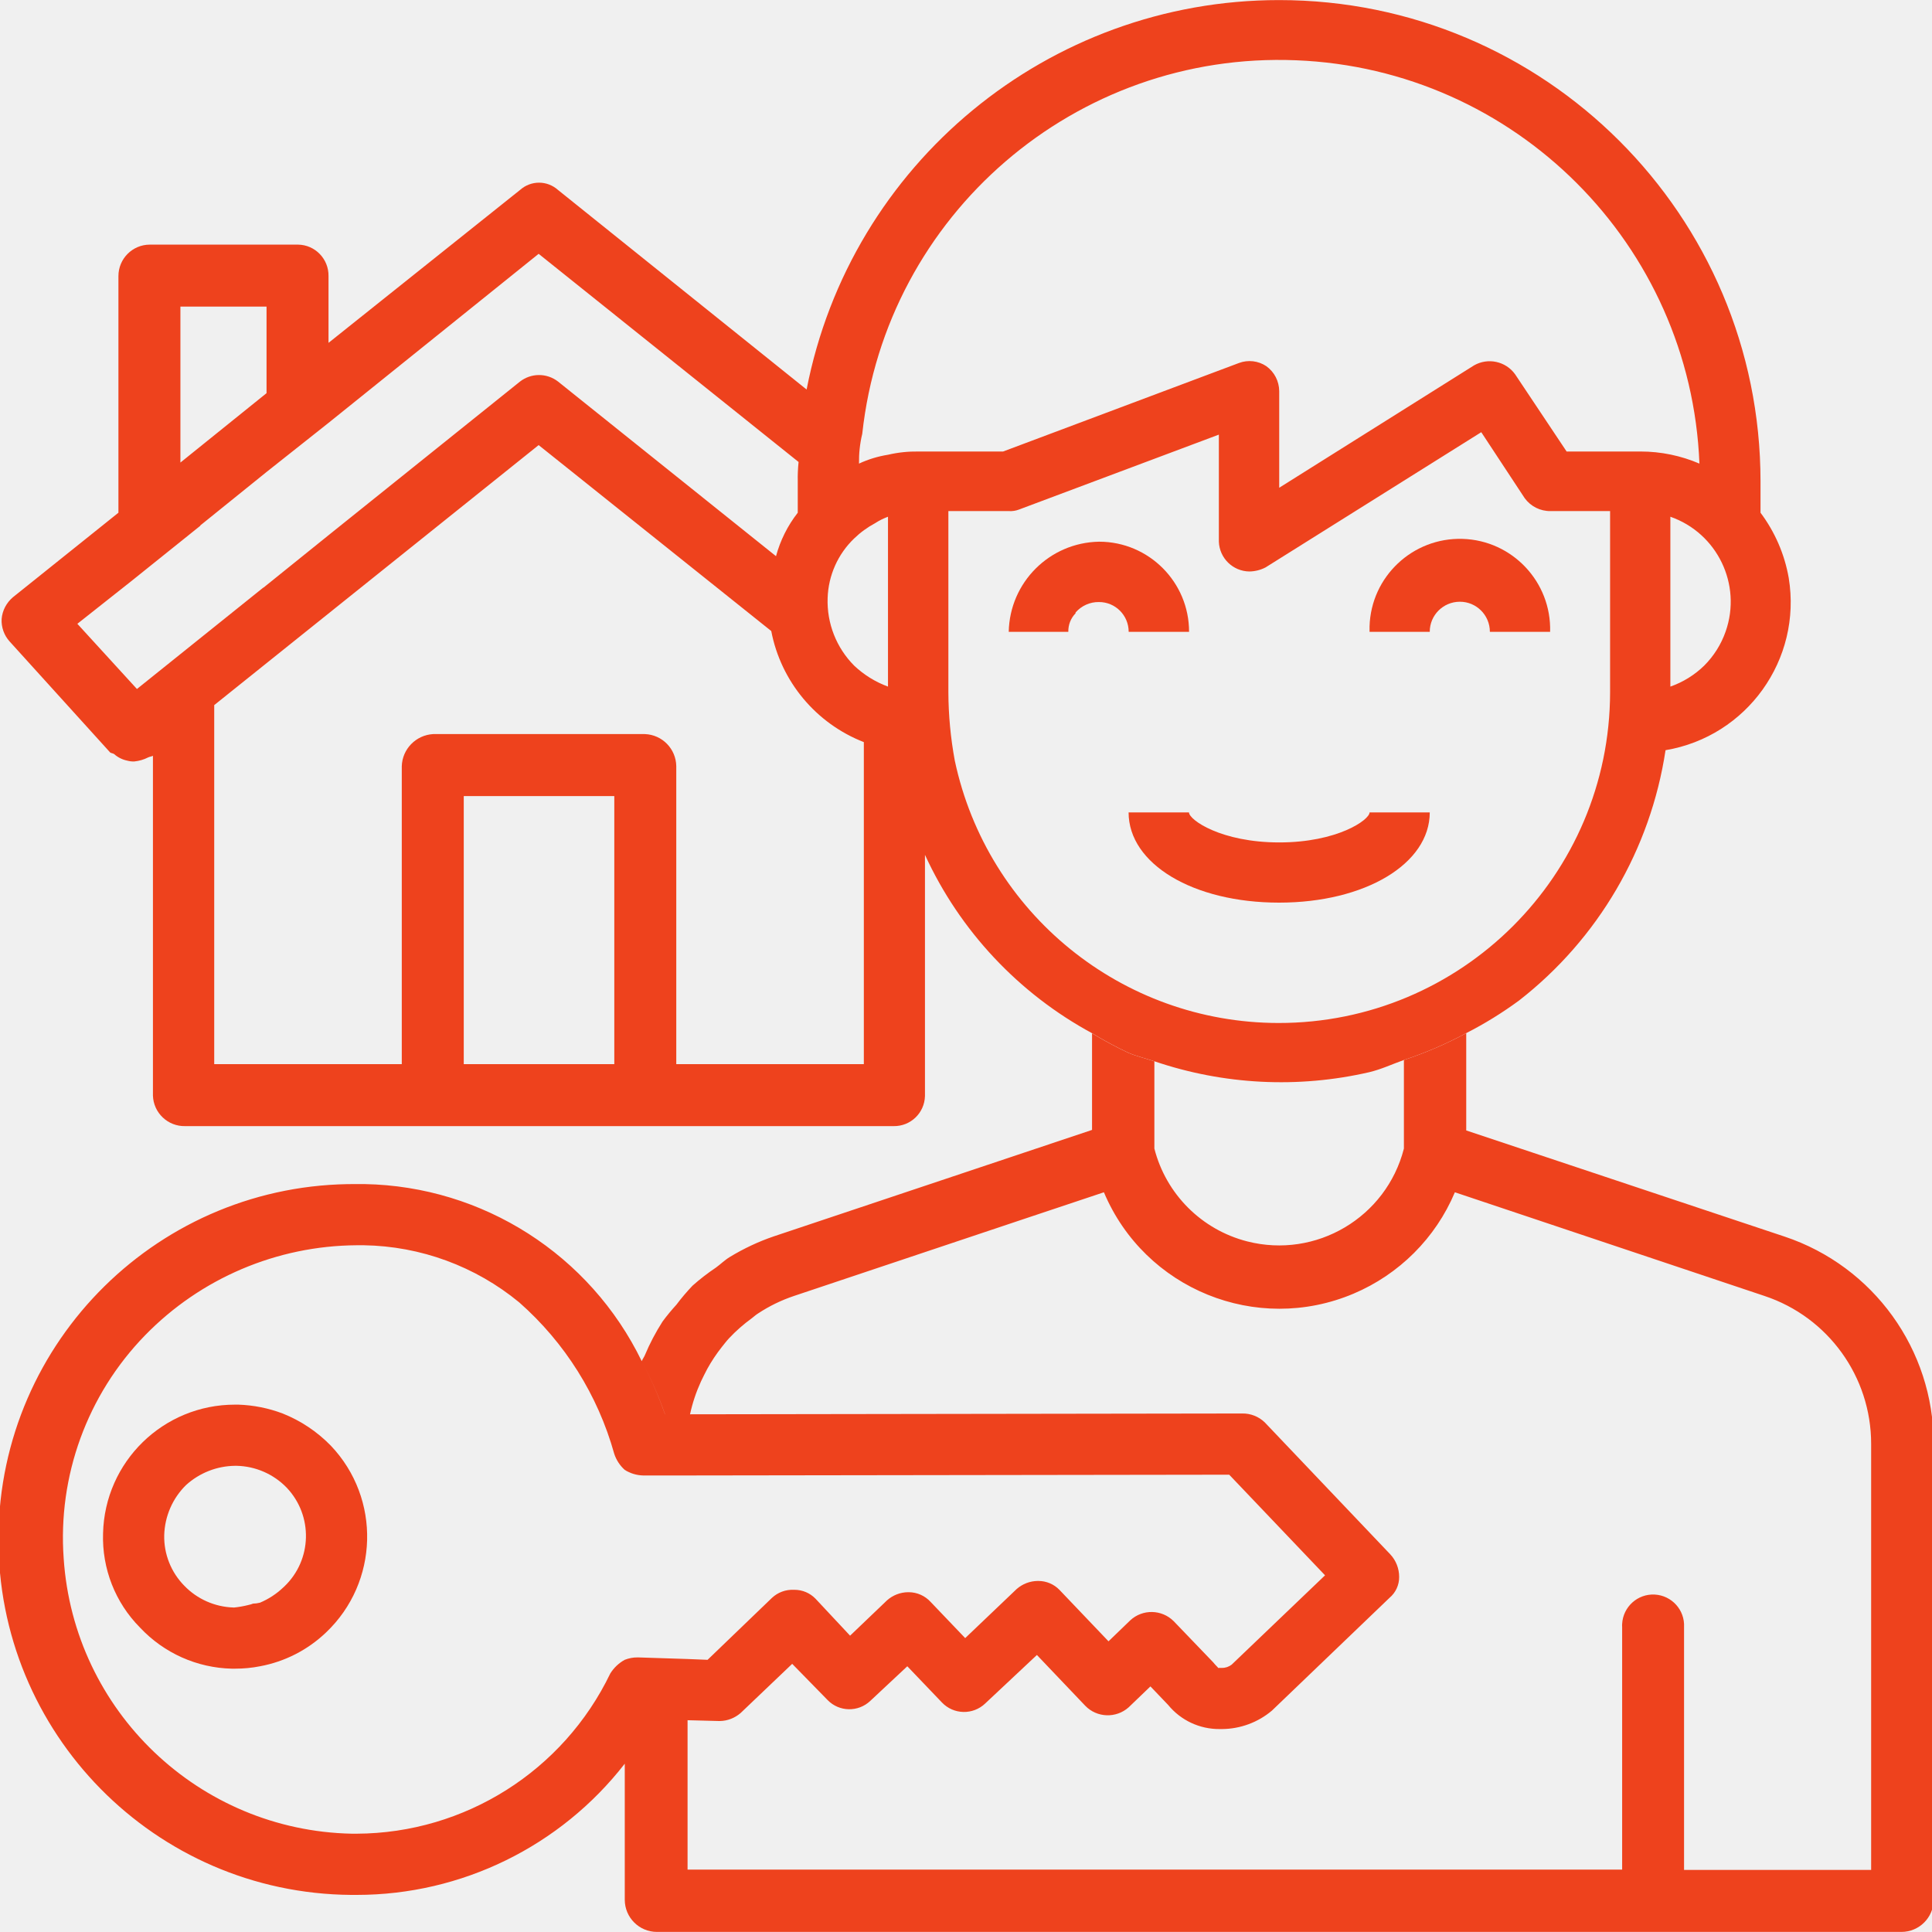
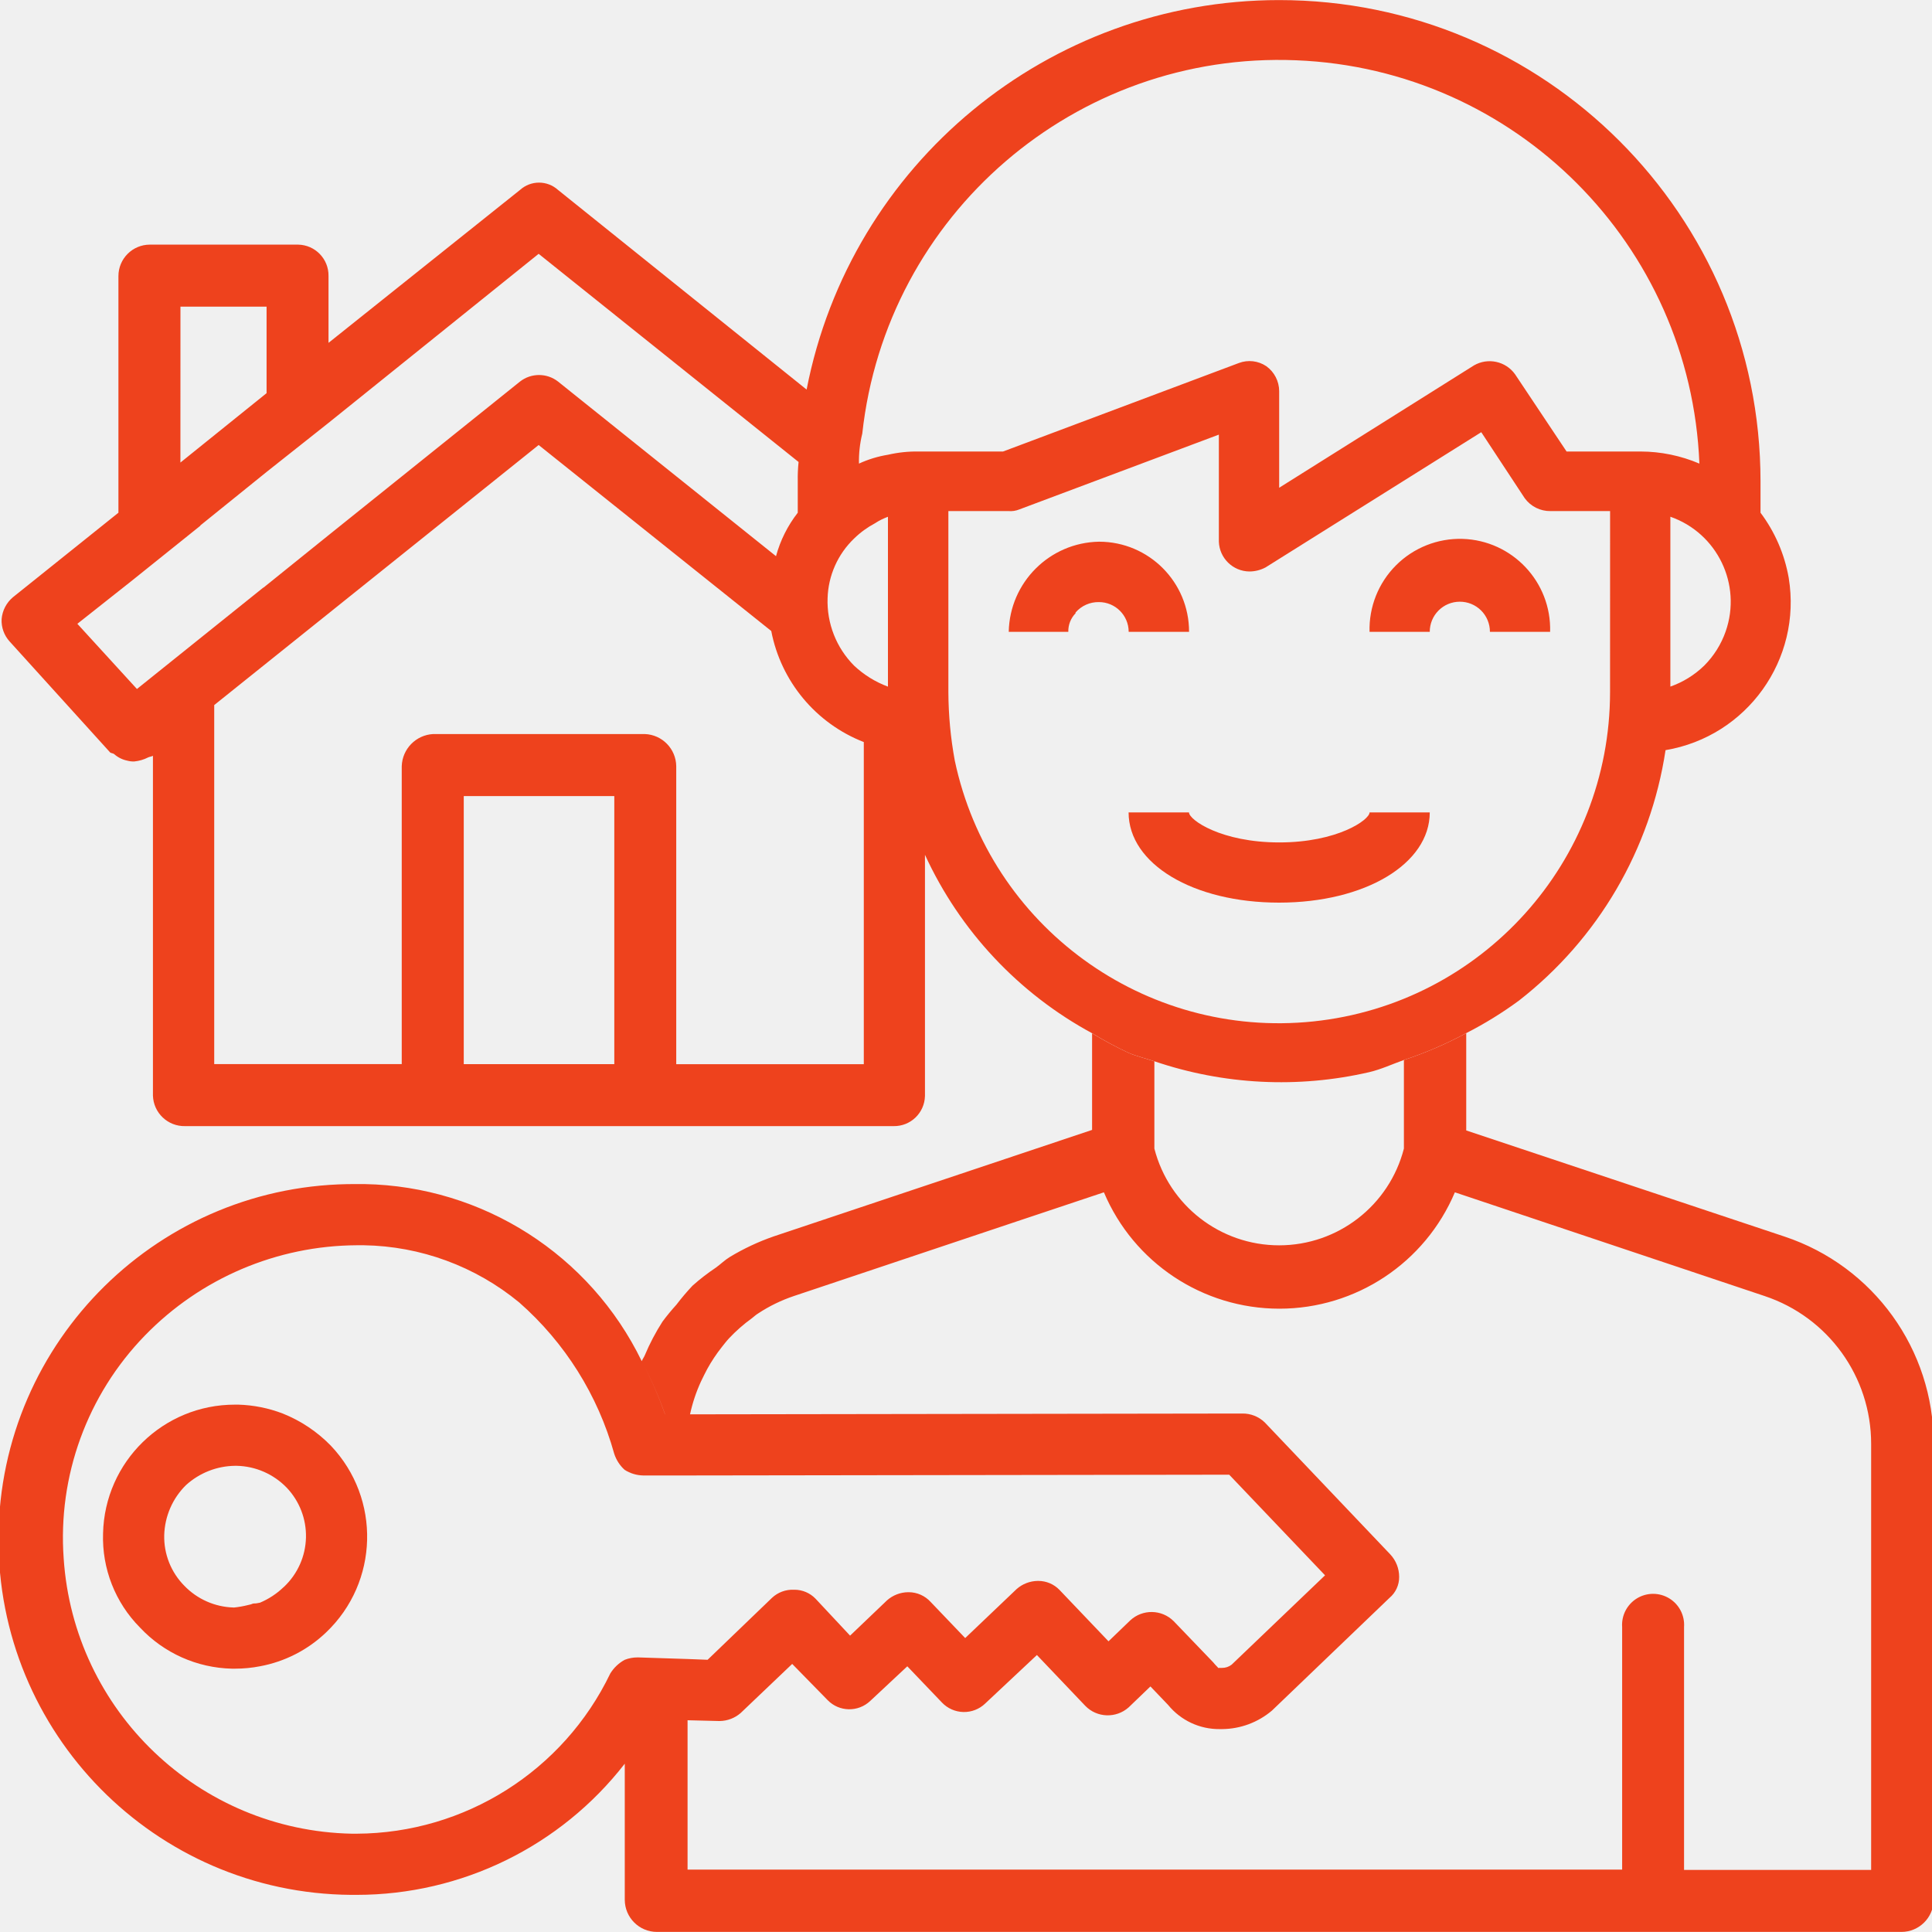
- <svg xmlns="http://www.w3.org/2000/svg" width="50" height="50" viewBox="0 0 50 50" fill="none">
-   <g clip-path="url(#clip0_1_1800)">
-     <path d="M46.183 32.002L37.946 29.256V26.738C37.429 27.017 36.89 27.248 36.333 27.433V29.725C35.877 31.508 34.06 32.583 32.277 32.127C31.098 31.825 30.177 30.904 29.875 29.725V27.467C29.652 27.392 29.423 27.34 29.204 27.248C28.881 27.096 28.567 26.927 28.262 26.742V29.242L20.023 31.998C19.627 32.133 19.248 32.312 18.89 32.529C18.758 32.608 18.65 32.717 18.527 32.806C18.315 32.948 18.113 33.104 17.923 33.273C17.775 33.429 17.635 33.592 17.506 33.765C17.379 33.904 17.258 34.05 17.146 34.202C16.969 34.479 16.815 34.771 16.688 35.075C16.665 35.129 16.629 35.173 16.608 35.227C16.844 35.671 17.046 36.129 17.212 36.602H17.21C17.044 36.129 16.844 35.671 16.608 35.227C15.271 32.473 12.5 30.702 9.44 30.644H9.231C4.15 30.604 1.26064e-05 34.69 -0.04 39.769C-0.079 44.848 4.006 49 9.085 49.04H9.231C11.944 49.04 14.504 47.785 16.169 45.644V49.165C16.169 49.625 16.542 49.998 17.002 49.998H49.208C49.669 49.998 50.042 49.625 50.042 49.165V37.356C50.042 34.927 48.487 32.771 46.183 32.002ZM16.521 42.894H16.5C16.385 42.892 16.273 42.915 16.167 42.956C16.015 43.04 15.885 43.163 15.794 43.31C14.579 45.833 12.031 47.444 9.231 47.456H9.106C5.148 47.375 1.91 44.281 1.648 40.331C1.494 38.196 2.258 36.096 3.752 34.56C5.192 33.079 7.167 32.24 9.231 32.227H9.417C10.885 32.25 12.304 32.771 13.438 33.706C14.619 34.746 15.473 36.106 15.896 37.623C15.948 37.783 16.042 37.927 16.167 38.04C16.31 38.131 16.475 38.181 16.646 38.185H17.792L31.812 38.165L34.292 40.769L31.875 43.081C31.804 43.135 31.715 43.167 31.625 43.165H31.521C31.521 43.144 31.479 43.123 31.396 43.019L30.375 41.956C30.067 41.648 29.569 41.638 29.25 41.935L28.688 42.477L27.417 41.144C27.275 40.998 27.079 40.915 26.875 40.915H26.854C26.654 40.917 26.462 40.992 26.312 41.123L24.979 42.394L24.083 41.456C23.938 41.298 23.735 41.208 23.521 41.206H23.5C23.3 41.208 23.108 41.283 22.958 41.415L22 42.331L21.104 41.373C20.962 41.227 20.767 41.144 20.562 41.144H20.542C20.333 41.135 20.131 41.21 19.979 41.352L18.312 42.956L17.792 42.935L16.521 42.894ZM48.425 48.394H43.583V42.108C43.606 41.667 43.265 41.29 42.823 41.267C42.381 41.244 42.004 41.585 41.981 42.027C41.979 42.054 41.979 42.081 41.981 42.108V48.385H17.794V44.519L18.606 44.54H18.627C18.827 44.538 19.019 44.462 19.169 44.331L20.502 43.06L21.419 43.998C21.719 44.306 22.21 44.315 22.523 44.019L23.481 43.123L24.377 44.06C24.679 44.377 25.179 44.388 25.496 44.087C25.498 44.085 25.5 44.083 25.502 44.081L26.835 42.831L28.085 44.144C28.387 44.458 28.885 44.475 29.21 44.185L29.773 43.644L30.231 44.123C30.558 44.523 31.048 44.752 31.565 44.748H31.627C32.1 44.744 32.558 44.575 32.919 44.269L35.96 41.352C36.121 41.217 36.212 41.019 36.21 40.81C36.21 40.594 36.129 40.385 35.981 40.227L32.731 36.81C32.575 36.66 32.365 36.577 32.148 36.581L17.858 36.602C17.921 36.308 18.017 36.023 18.142 35.75C18.192 35.64 18.246 35.542 18.304 35.427C18.413 35.229 18.538 35.042 18.677 34.865C18.74 34.788 18.8 34.706 18.869 34.633C19.048 34.442 19.246 34.269 19.458 34.115C19.512 34.075 19.56 34.027 19.619 33.992C19.906 33.802 20.219 33.65 20.546 33.54L26.446 31.565L28.569 30.856C29.627 33.365 32.519 34.54 35.027 33.481C36.21 32.981 37.154 32.04 37.652 30.856L45.667 33.54C47.312 34.087 48.425 35.629 48.425 37.365V48.394Z" fill="#EE421D" />
-     <path d="M29.21 16.352H30.773C30.775 15.067 29.733 14.021 28.448 14.019H28.44C27.16 14.044 26.131 15.073 26.106 16.352H27.648C27.644 16.173 27.71 16 27.835 15.873V15.852C27.988 15.677 28.208 15.577 28.44 15.581C28.865 15.579 29.208 15.923 29.21 16.348V16.352Z" fill="#EE421D" />
-     <path d="M37.85 13.946C36.56 13.908 35.481 14.923 35.444 16.212C35.442 16.258 35.442 16.306 35.444 16.352H37.002C37 15.923 37.348 15.575 37.777 15.573H37.779C38.208 15.571 38.556 15.919 38.558 16.348V16.352H40.117C40.154 15.062 39.14 13.985 37.85 13.946Z" fill="#EE421D" />
-     <path d="M2.854 19.477C2.896 19.498 2.938 19.498 2.958 19.519C3.052 19.602 3.169 19.66 3.292 19.685C3.352 19.702 3.417 19.71 3.479 19.706C3.602 19.694 3.723 19.658 3.833 19.602C3.875 19.581 3.917 19.581 3.958 19.56V28.352C3.971 28.8 4.344 29.154 4.792 29.144H23.125C23.565 29.152 23.927 28.804 23.938 28.365C23.938 28.36 23.938 28.356 23.938 28.352V22.123C24.842 24.092 26.363 25.712 28.267 26.742C28.571 26.927 28.885 27.096 29.208 27.248C29.427 27.34 29.656 27.392 29.879 27.467C31.669 28.075 33.594 28.173 35.438 27.748C35.744 27.675 36.031 27.54 36.331 27.433C36.888 27.248 37.427 27.017 37.944 26.738C38.423 26.494 38.879 26.212 39.312 25.894C41.36 24.3 42.717 21.979 43.104 19.415C45.212 19.06 46.638 17.067 46.292 14.956C46.185 14.344 45.935 13.767 45.562 13.269V12.456C45.56 5.575 39.981 -7.55442e-06 33.1 0.002C27.137 0.004 22.012 4.229 20.875 10.081L14.44 4.915C14.16 4.665 13.74 4.665 13.46 4.915L8.502 8.873V7.144C8.508 6.702 8.156 6.337 7.715 6.331C7.706 6.331 7.698 6.331 7.69 6.331H3.877C3.429 6.331 3.065 6.696 3.065 7.144V13.269L0.335 15.456C0.167 15.598 0.06 15.8 0.042 16.019C0.031 16.233 0.106 16.444 0.25 16.602L2.854 19.477ZM15.898 27.54H12.002V20.602H15.898V27.54ZM41.669 17.915C41.663 22.65 37.819 26.481 33.083 26.475C29.04 26.469 25.552 23.64 24.71 19.685C24.602 19.102 24.546 18.508 24.544 17.915V13.227H26.106C26.198 13.233 26.292 13.219 26.377 13.185L31.544 11.248V14.019C31.56 14.446 31.908 14.785 32.335 14.79C32.481 14.787 32.623 14.752 32.752 14.685L38.335 11.185L39.46 12.894C39.615 13.106 39.865 13.231 40.127 13.227H41.669V17.915ZM44.66 16.342C44.544 16.675 44.354 16.977 44.104 17.227C43.856 17.469 43.556 17.654 43.229 17.769V13.373C44.444 13.798 45.085 15.127 44.66 16.342ZM22.315 11.227C22.933 5.552 27.842 1.327 33.544 1.56C39.212 1.785 43.756 6.329 43.981 11.998C43.5 11.792 42.983 11.685 42.46 11.685H40.544L39.21 9.685C38.967 9.348 38.508 9.25 38.148 9.456L33.106 12.623V10.123C33.104 9.867 32.981 9.627 32.773 9.477C32.565 9.337 32.3 9.306 32.065 9.394L25.96 11.685H23.773C23.506 11.681 23.242 11.708 22.981 11.769C22.723 11.81 22.469 11.887 22.231 11.998C22.227 11.74 22.254 11.479 22.315 11.227ZM22.106 13.935C22.267 13.779 22.45 13.646 22.648 13.54C22.752 13.471 22.865 13.417 22.981 13.373V16.727V17.769C22.656 17.65 22.358 17.465 22.106 17.227C21.646 16.765 21.396 16.131 21.419 15.477C21.438 14.894 21.683 14.34 22.106 13.935ZM22.356 19.206V27.54H17.502V19.831C17.496 19.381 17.14 19.015 16.69 18.998H11.21C10.765 19.023 10.41 19.385 10.398 19.831V27.54H5.544V18.248L13.94 11.519L19.96 16.331C20.21 17.637 21.117 18.723 22.356 19.206ZM4.669 7.935H6.898V10.175L4.669 11.971V7.935ZM3.398 15.04L5.19 13.602H5.179L6.904 12.21L8.502 10.944L13.94 6.569L20.667 11.956C20.65 12.123 20.642 12.29 20.646 12.456V13.269C20.385 13.602 20.194 13.985 20.083 14.394L14.44 9.873C14.296 9.762 14.121 9.704 13.94 9.706C13.767 9.708 13.598 9.767 13.46 9.873L8.504 13.85L6.821 15.206H6.815L3.544 17.831L2.002 16.144L3.398 15.04Z" fill="#EE421D" />
-     <path d="M33.108 21.802C31.606 21.802 30.771 21.219 30.771 21.025H29.208C29.208 22.356 30.875 23.36 33.102 23.36C35.329 23.36 37.002 22.356 37.002 21.025H35.444C35.444 21.219 34.611 21.802 33.108 21.802Z" fill="#EE421D" />
-     <path d="M7.315 36.581C6.948 36.442 6.56 36.365 6.169 36.352H6.083C4.227 36.35 2.71 37.829 2.667 39.685C2.638 40.596 2.983 41.477 3.625 42.123C4.242 42.781 5.098 43.165 6 43.185H6.083C6.3 43.185 6.517 43.165 6.729 43.123C7.371 43.004 7.965 42.7 8.438 42.248C9.806 40.948 9.863 38.783 8.563 37.415C8.21 37.052 7.783 36.767 7.315 36.581ZM7.356 41.06C7.348 41.067 7.342 41.075 7.333 41.081C7.158 41.248 6.952 41.383 6.729 41.477C6.708 41.477 6.646 41.498 6.604 41.498C6.569 41.496 6.533 41.504 6.5 41.519L6.417 41.54C6.3 41.569 6.181 41.59 6.063 41.602H6.042C5.56 41.587 5.104 41.385 4.771 41.04C4.427 40.692 4.238 40.217 4.25 39.727C4.265 39.24 4.465 38.777 4.813 38.435C5.16 38.119 5.613 37.94 6.083 37.935H6.125C6.613 37.946 7.077 38.148 7.417 38.498C8.108 39.223 8.081 40.371 7.356 41.06Z" fill="#EE421D" />
+ <svg xmlns="http://www.w3.org/2000/svg" width="50" height="50" fill="none">
+   <g fill="#EE421D" clip-path="url(#a)">
+     <path d="m46.183 32.002-8.237-2.746v-2.518q-.776.418-1.613.695v2.292a3.334 3.334 0 0 1-6.458 0v-2.258c-.223-.075-.452-.127-.67-.22a10 10 0 0 1-.942-.505v2.5l-8.24 2.756a6 6 0 0 0-1.133.531c-.132.08-.24.188-.363.277a5.5 5.5 0 0 0-.604.467 6 6 0 0 0-.417.492q-.191.21-.36.437a5.7 5.7 0 0 0-.459.873c-.022.054-.058.098-.079.152q.354.666.604 1.375h-.002a10 10 0 0 0-.602-1.375 8.14 8.14 0 0 0-7.168-4.583H9.23C4.15 30.604 0 34.69-.039 39.769c-.04 5.079 4.045 9.231 9.124 9.27h.146a8.79 8.79 0 0 0 6.938-3.395v3.52c0 .461.373.834.833.834h32.206c.46 0 .834-.373.834-.833V37.356a5.64 5.64 0 0 0-3.859-5.354M16.521 42.894H16.5a.9.9 0 0 0-.333.062 1 1 0 0 0-.373.354 7.32 7.32 0 0 1-6.563 4.146h-.125a7.63 7.63 0 0 1-7.458-7.125 7.5 7.5 0 0 1 2.104-5.77 7.7 7.7 0 0 1 5.48-2.334h.185a6.48 6.48 0 0 1 4.02 1.48 8.1 8.1 0 0 1 2.459 3.916.96.96 0 0 0 .27.417.93.93 0 0 0 .48.145h1.146l14.02-.02 2.48 2.604-2.417 2.312a.4.4 0 0 1-.25.084h-.104c0-.021-.042-.042-.125-.146l-1.021-1.063a.81.81 0 0 0-1.125-.02l-.562.541-1.271-1.333a.76.76 0 0 0-.542-.23h-.02a.84.84 0 0 0-.543.209l-1.333 1.27-.896-.937a.77.77 0 0 0-.562-.25H23.5a.84.84 0 0 0-.542.209L22 42.33l-.896-.958a.76.76 0 0 0-.541-.23h-.021a.78.78 0 0 0-.563.21l-1.666 1.603-.521-.02zm31.904 5.5h-4.842v-6.286a.803.803 0 1 0-1.602 0v6.277H17.794V44.52l.812.02h.021a.84.84 0 0 0 .542-.208l1.333-1.27.917.937c.3.308.791.317 1.104.02l.958-.895.896.937a.79.79 0 0 0 1.119.027l.006-.006 1.333-1.25 1.25 1.313c.302.314.8.331 1.125.041l.563-.541.458.479c.327.4.817.63 1.334.625h.062a2.02 2.02 0 0 0 1.292-.48l3.041-2.916a.7.7 0 0 0 .25-.542.85.85 0 0 0-.229-.583l-3.25-3.417a.82.82 0 0 0-.583-.229l-14.29.021q.095-.442.284-.852c.05-.11.104-.208.162-.323q.164-.297.373-.562c.063-.078.123-.159.192-.232q.27-.287.59-.518c.053-.04.101-.088.16-.123.287-.19.6-.342.927-.452l5.9-1.975 2.123-.709a4.93 4.93 0 0 0 9.083 0l8.015 2.684a4.03 4.03 0 0 1 2.758 3.825zM29.21 16.352h1.563a2.33 2.33 0 0 0-2.325-2.333h-.008a2.38 2.38 0 0 0-2.334 2.333h1.542a.66.66 0 0 1 .187-.48v-.02a.78.78 0 0 1 .605-.27.77.77 0 0 1 .77.766zM37.85 13.946a2.34 2.34 0 0 0-2.406 2.406h1.558a.777.777 0 0 1 .775-.78h.002a.777.777 0 0 1 .78.776v.004h1.558a2.34 2.34 0 0 0-2.267-2.406" />
+     <path d="M2.854 19.477c.042.02.083.02.104.042.094.083.21.141.334.166.06.017.125.025.187.021.123-.012.244-.048.354-.104.042-.02.084-.02.125-.042v8.792a.815.815 0 0 0 .834.792h18.333c.44.008.802-.34.813-.78v-6.242a10 10 0 0 0 4.329 4.62q.456.278.941.506c.22.092.448.144.671.219 1.79.608 3.715.706 5.558.28.307-.072.594-.207.894-.314a10 10 0 0 0 1.613-.695q.718-.366 1.368-.844a10.13 10.13 0 0 0 3.792-6.48 3.884 3.884 0 0 0 3.188-4.458 3.94 3.94 0 0 0-.73-1.687v-.813C45.56 5.575 39.983 0 33.1.002a12.46 12.46 0 0 0-12.225 10.08L14.44 4.914a.733.733 0 0 0-.98 0L8.502 8.873v-1.73a.8.8 0 0 0-.787-.812H3.877a.814.814 0 0 0-.812.813v6.125l-2.73 2.187a.83.83 0 0 0-.293.563.8.8 0 0 0 .208.583zm13.044 8.063h-3.896v-6.938h3.896zm25.77-9.625a8.572 8.572 0 0 1-16.958 1.77 10 10 0 0 1-.166-1.77v-4.688h1.562a.6.6 0 0 0 .271-.042l5.167-1.937v2.77a.8.8 0 0 0 .791.772.9.9 0 0 0 .417-.105l5.583-3.5 1.125 1.709a.81.81 0 0 0 .667.333h1.542zm2.992-1.573a2.35 2.35 0 0 1-.556.885 2.4 2.4 0 0 1-.875.542v-4.396a2.33 2.33 0 0 1 1.431 2.969m-22.345-5.115A10.85 10.85 0 0 1 33.544 1.56 10.877 10.877 0 0 1 43.98 11.998a3.9 3.9 0 0 0-1.52-.313h-1.917l-1.334-2a.81.81 0 0 0-1.062-.229l-5.042 3.167v-2.5a.8.8 0 0 0-.333-.646.78.78 0 0 0-.708-.083l-6.105 2.291h-2.187a3.3 3.3 0 0 0-.792.084 2.9 2.9 0 0 0-.75.229 3 3 0 0 1 .084-.77m-.209 2.708c.16-.156.344-.29.542-.395.104-.07.217-.123.333-.167v4.396a2.6 2.6 0 0 1-.875-.542 2.36 2.36 0 0 1-.687-1.75 2.23 2.23 0 0 1 .687-1.542m.25 5.271v8.334h-4.854V19.83a.844.844 0 0 0-.812-.833h-5.48a.86.86 0 0 0-.812.833v7.709H5.544v-9.292l8.396-6.73 6.02 4.813a3.87 3.87 0 0 0 2.396 2.875M4.67 7.936h2.229v2.239l-2.23 1.796zM3.398 15.04l1.792-1.438h-.01l1.724-1.392 1.598-1.266 5.438-4.375 6.727 5.387a4 4 0 0 0-.021.5v.813c-.26.333-.452.716-.563 1.125L14.44 9.873a.8.8 0 0 0-.98 0L8.504 13.85l-1.683 1.356h-.006l-3.271 2.625-1.542-1.687z" />
+     <path d="M33.108 21.802c-1.502 0-2.337-.583-2.337-.777h-1.563c0 1.331 1.667 2.335 3.894 2.335s3.9-1.004 3.9-2.335h-1.558c0 .194-.834.777-2.336.777M7.315 36.581a3.5 3.5 0 0 0-1.146-.229h-.086a3.41 3.41 0 0 0-3.416 3.333c-.03.91.316 1.792.958 2.438A3.36 3.36 0 0 0 6 43.185h.083q.327 0 .646-.062a3.36 3.36 0 0 0 1.709-.875 3.42 3.42 0 0 0 .125-4.833 3.6 3.6 0 0 0-1.248-.834m.041 4.48q-.01.01-.023.02a2 2 0 0 1-.604.396c-.02 0-.083.02-.125.02a.2.2 0 0 0-.104.022l-.083.02q-.176.044-.354.063h-.021a1.84 1.84 0 0 1-1.271-.562 1.8 1.8 0 0 1-.521-1.313c.015-.487.215-.95.563-1.292.347-.316.8-.495 1.27-.5h.042c.488.01.952.213 1.292.563a1.81 1.81 0 0 1-.06 2.562" />
  </g>
  <defs>
-     <clipPath id="clip0_1_1800">
-       <rect width="50" height="50" fill="white" />
+     <clipPath id="a">
+       <path fill="#fff" d="M0 0h50v50H0z" />
    </clipPath>
  </defs>
</svg>
